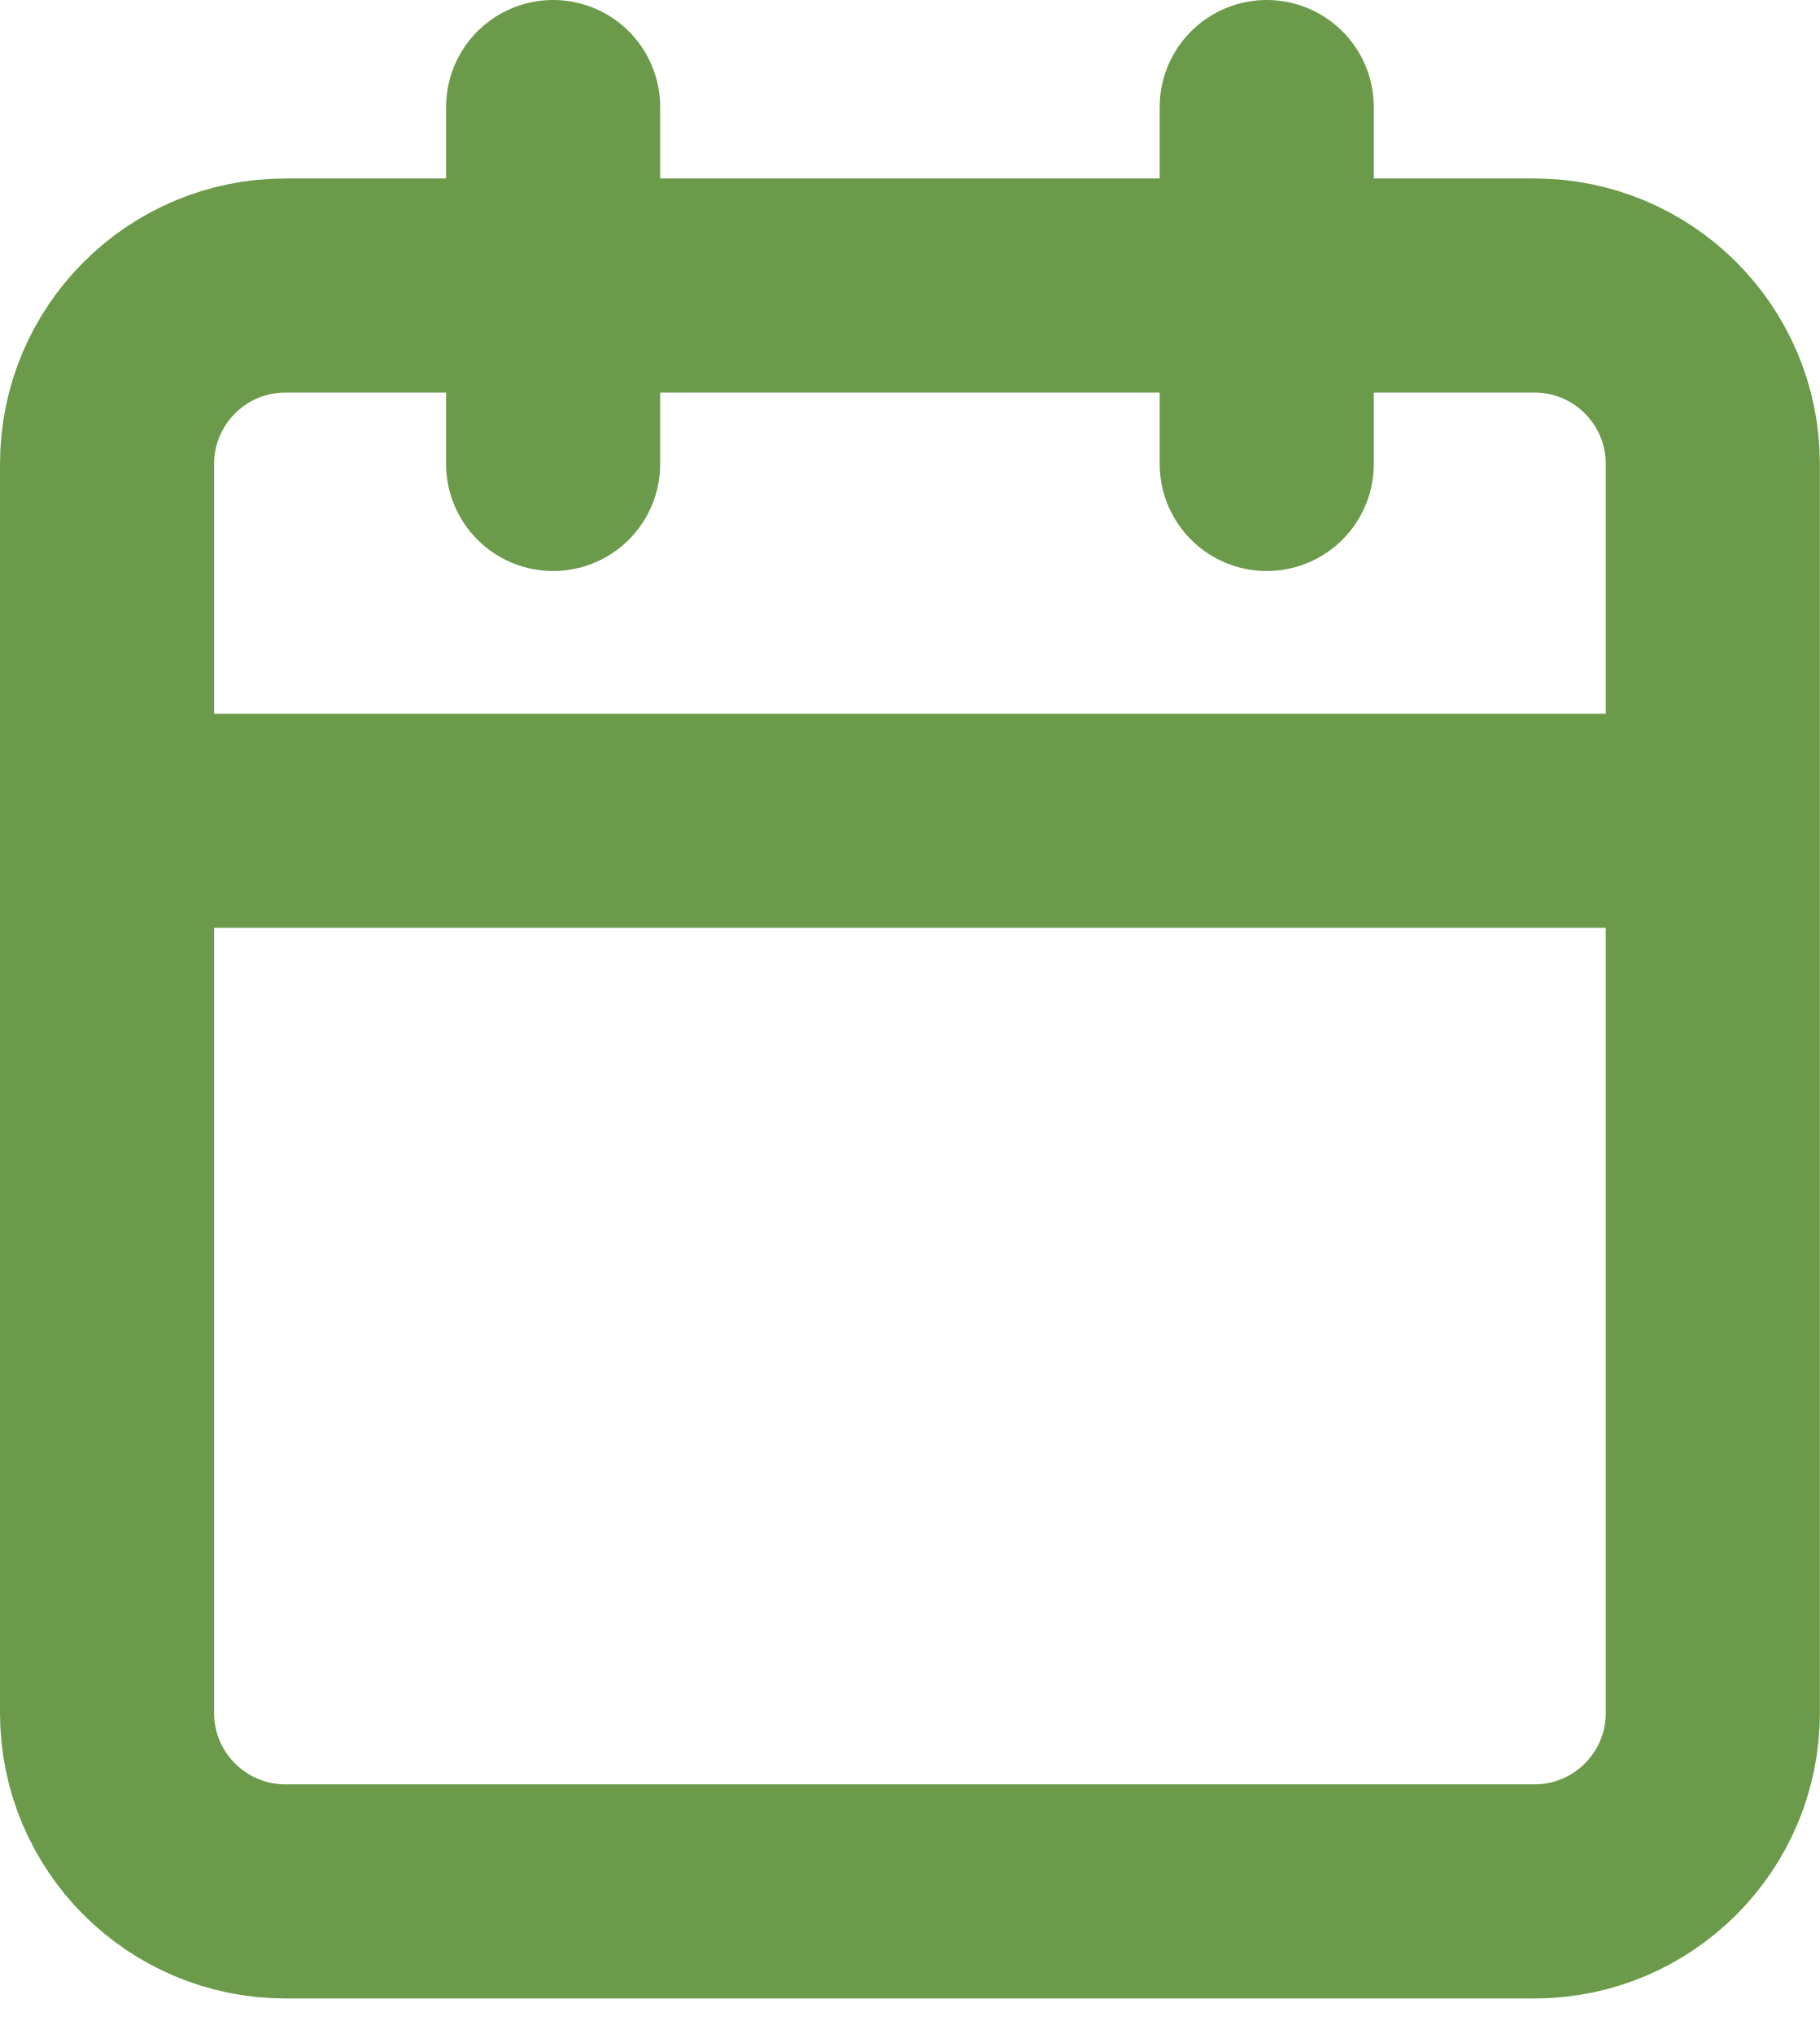
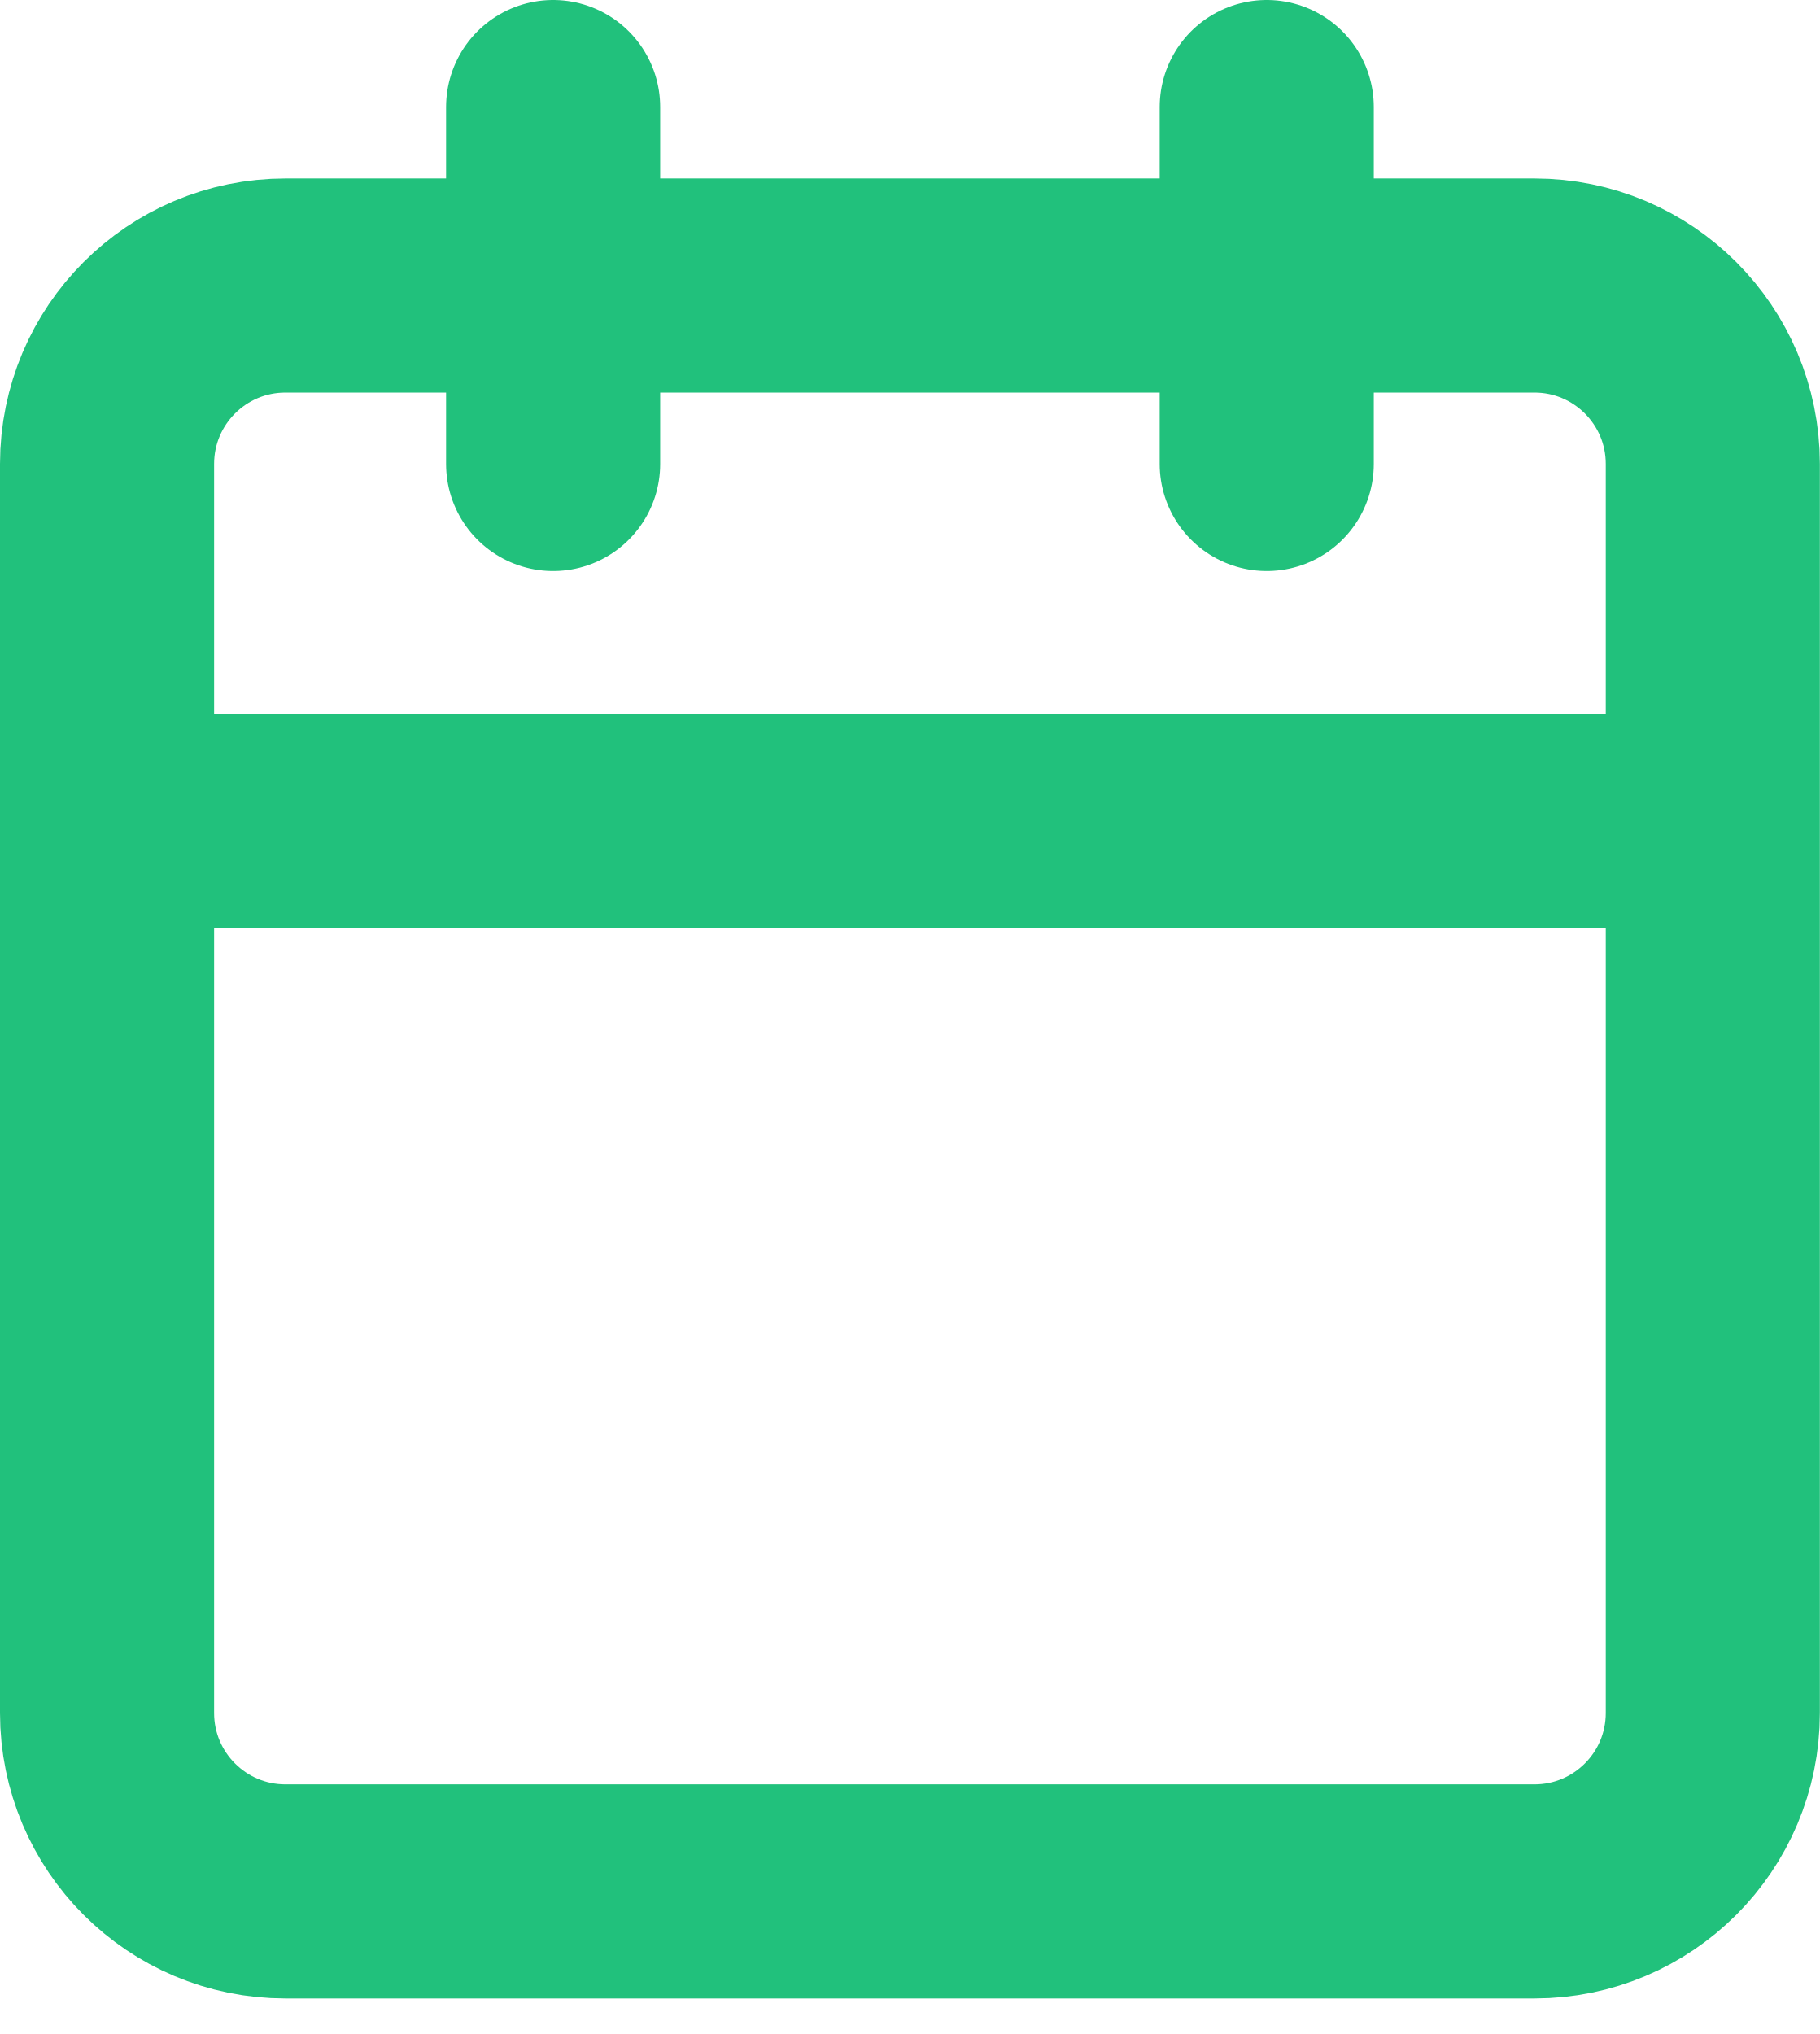
<svg xmlns="http://www.w3.org/2000/svg" width="17" height="19" viewBox="0 0 17 19" fill="none">
-   <path d="M5.167 1V4.334M11.833 1V4.334M1 7.667H16M2.667 2.667H14.333C15.254 2.667 16 3.413 16 4.334V16.001C16 16.922 15.254 17.668 14.333 17.668H2.667C1.746 17.668 1 16.922 1 16.001V4.334C1 3.413 1.746 2.667 2.667 2.667Z" stroke="#6B9B4A" stroke-width="2" stroke-linecap="round" />
+   <path d="M5.167 1V4.334M11.833 1V4.334M1 7.667H16M2.667 2.667H14.333C15.254 2.667 16 3.413 16 4.334V16.001C16 16.922 15.254 17.668 14.333 17.668H2.667C1.746 17.668 1 16.922 1 16.001V4.334C1 3.413 1.746 2.667 2.667 2.667Z" stroke="#21C17C" stroke-width="2" stroke-linecap="round" />
</svg>
